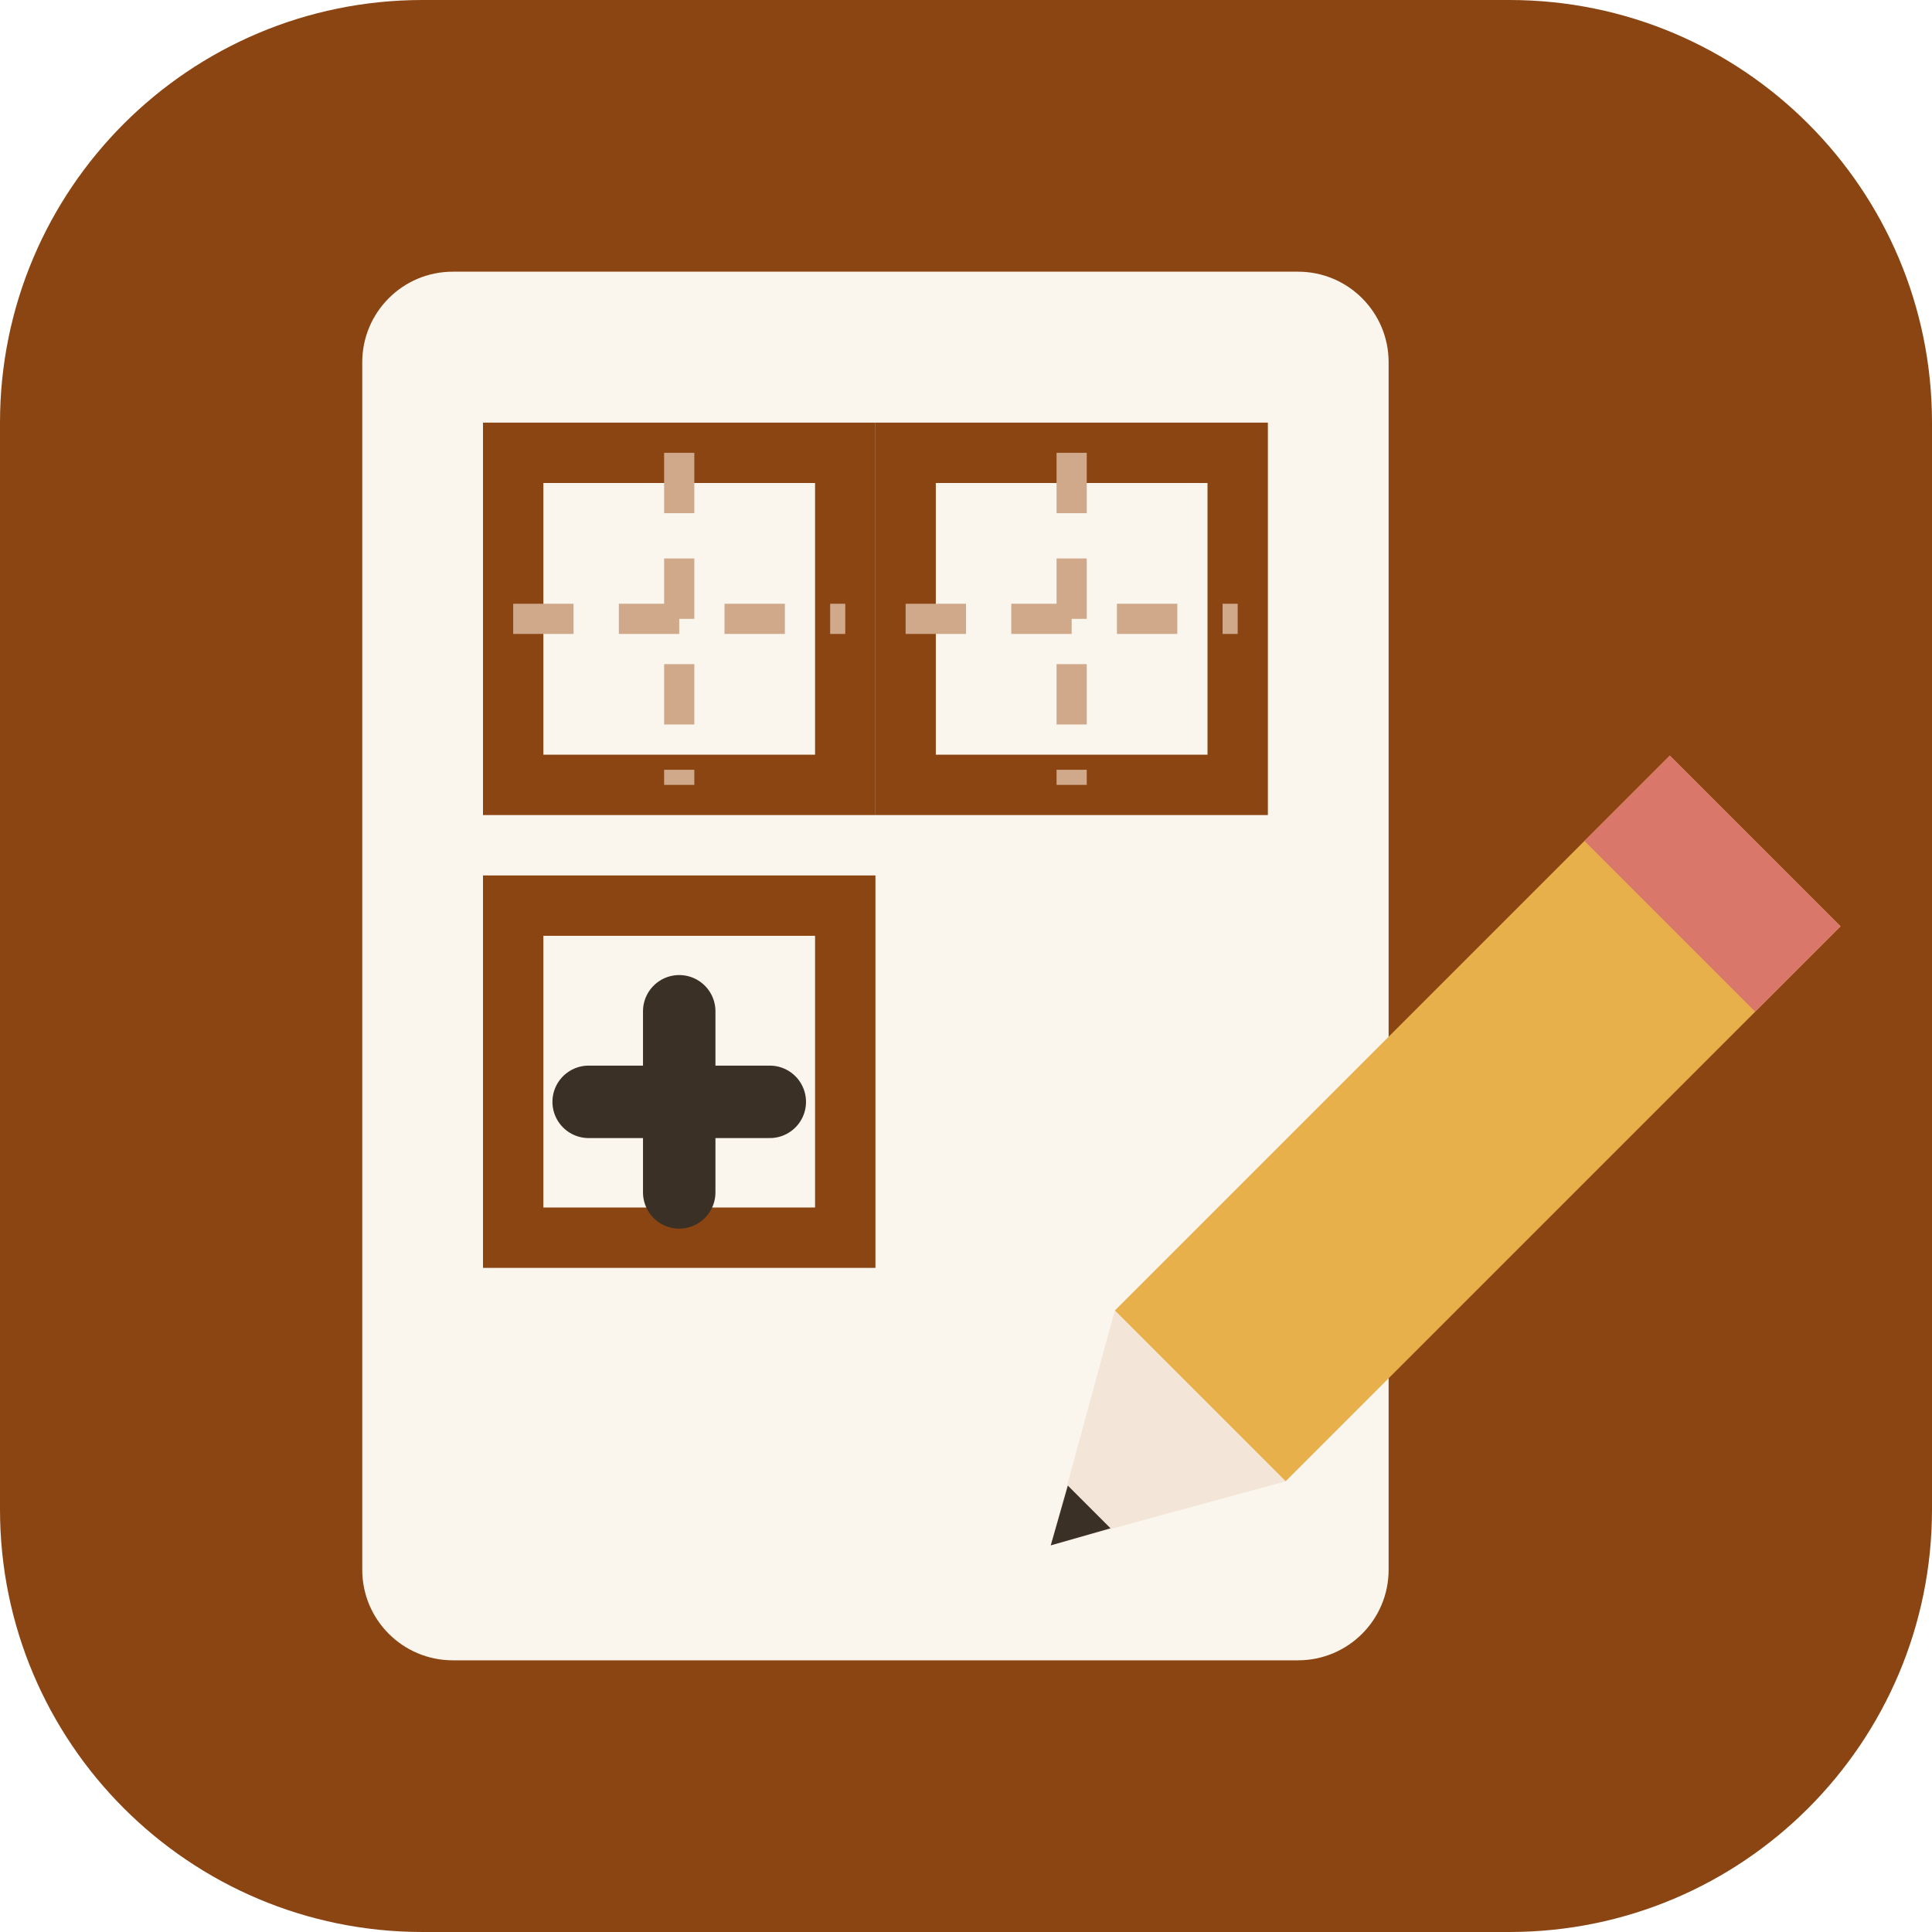
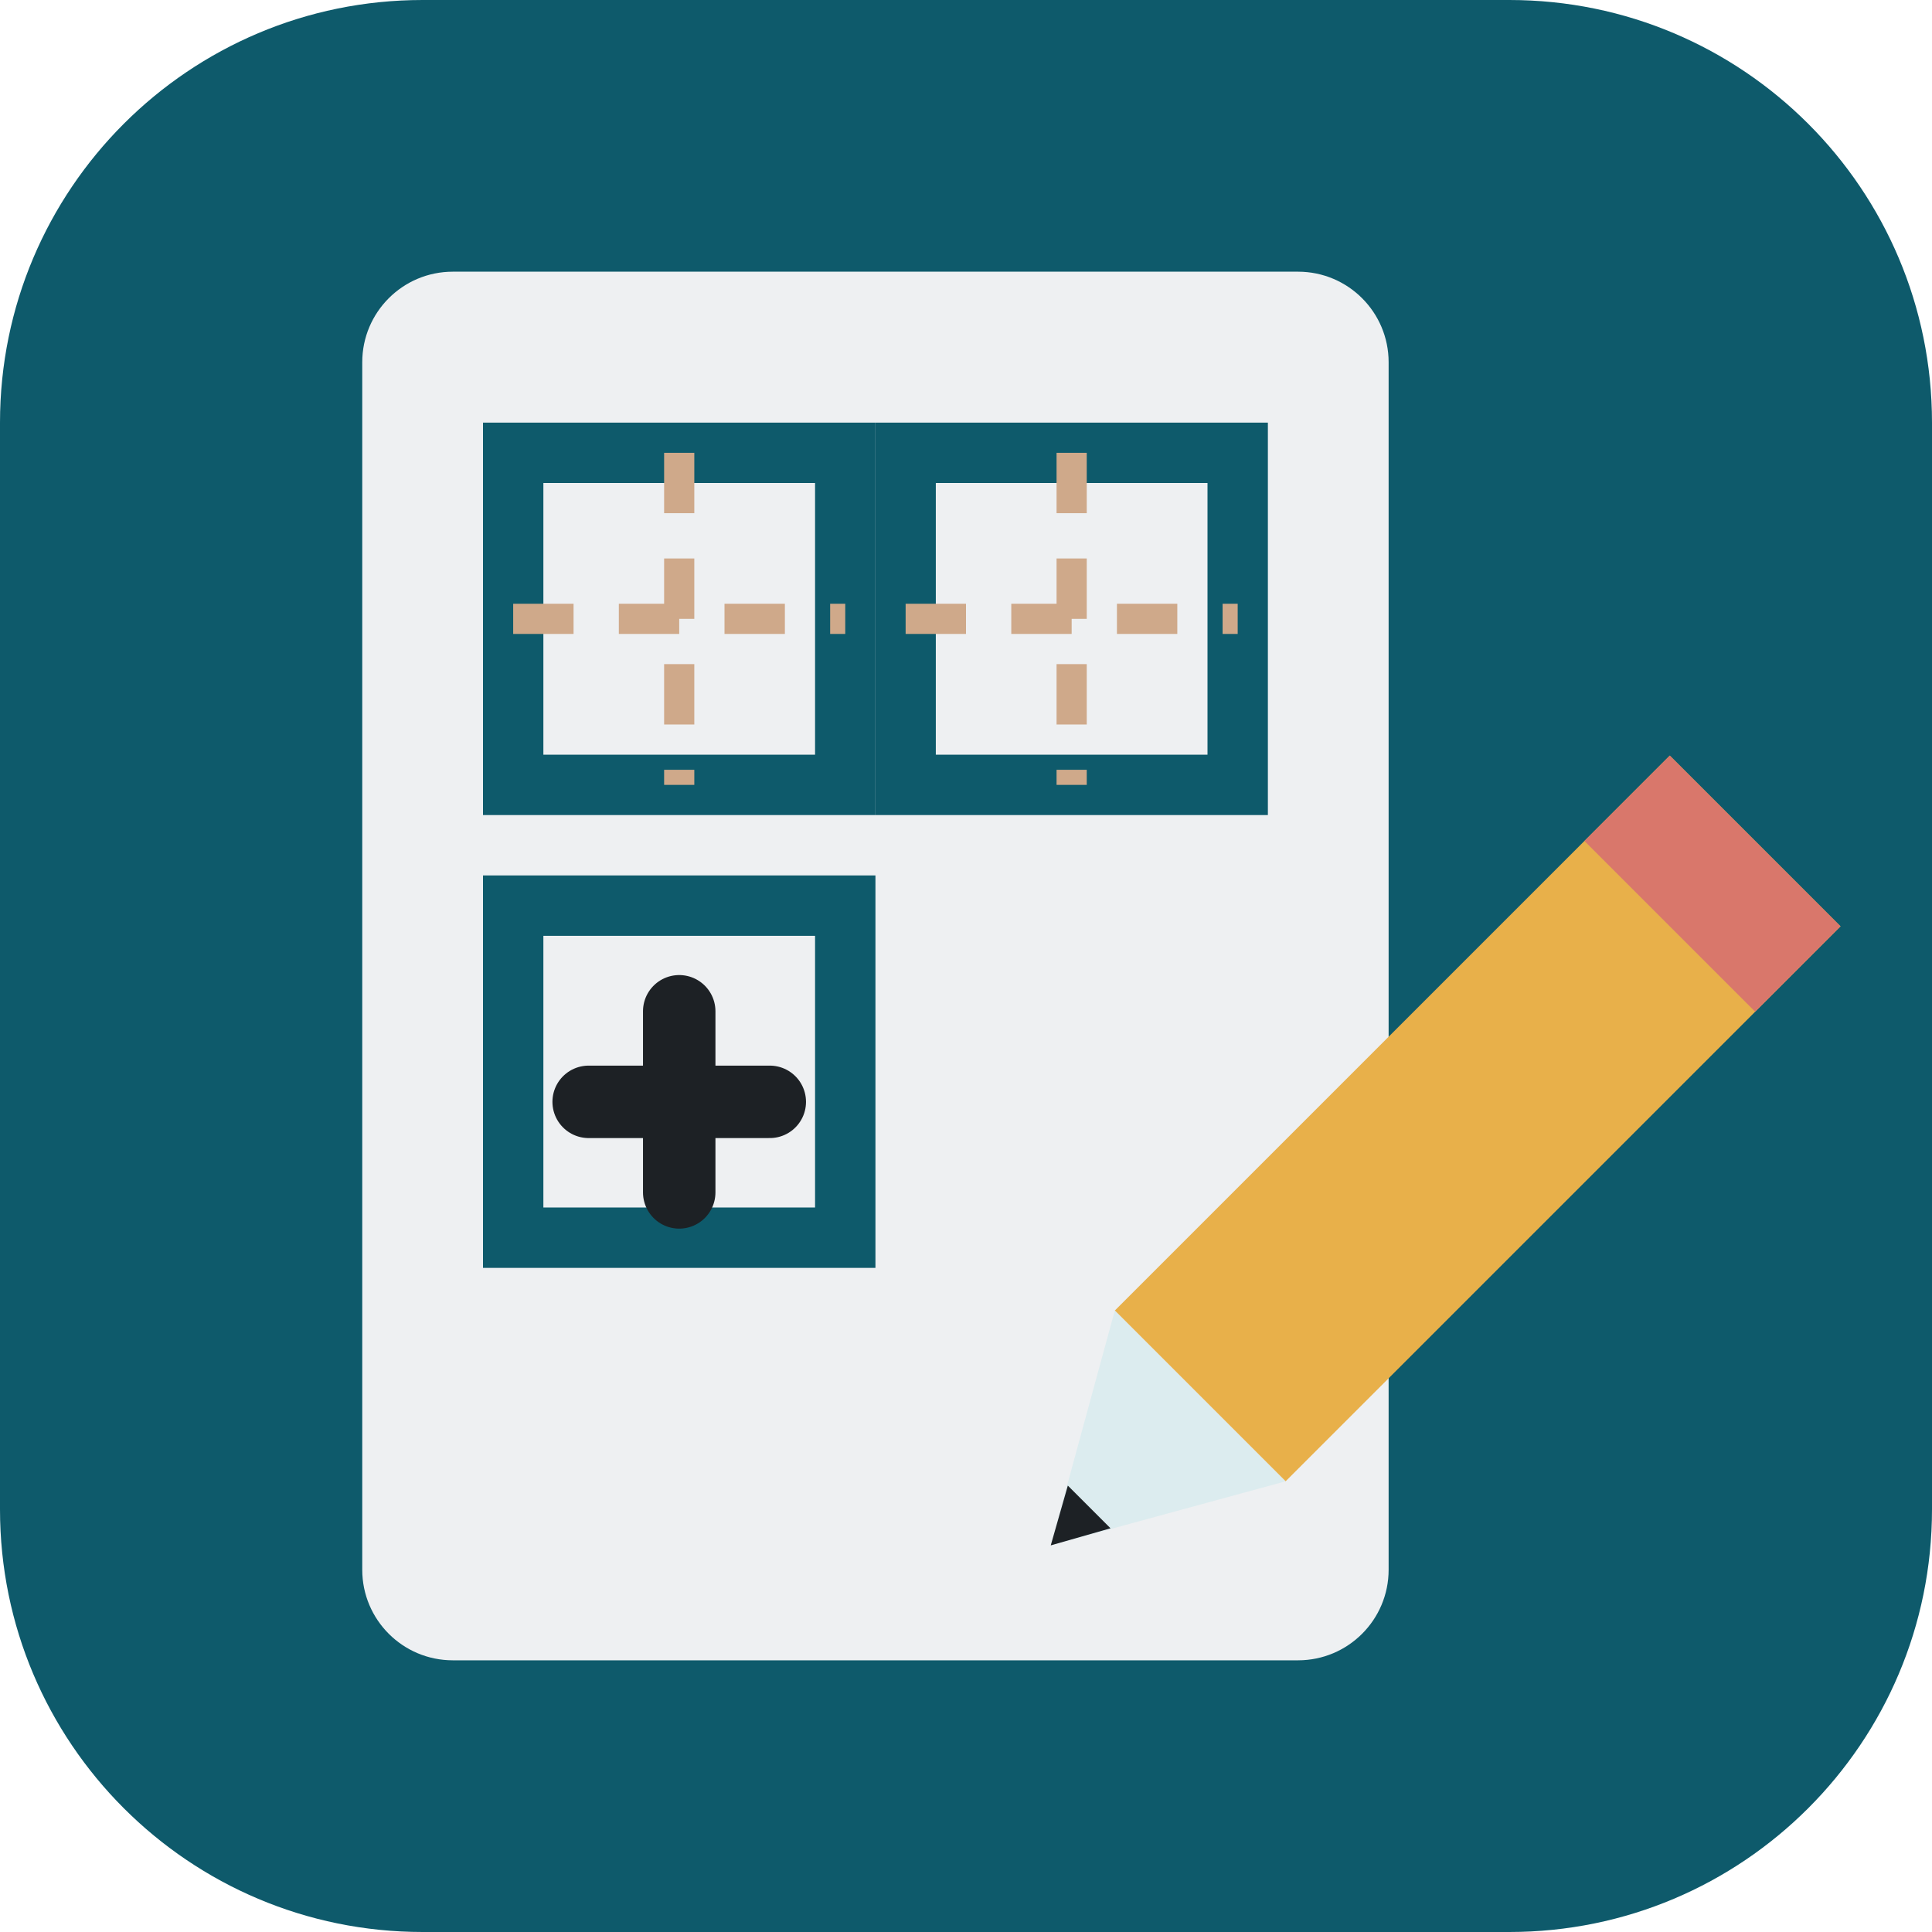
<svg xmlns="http://www.w3.org/2000/svg" viewBox="0 0 64 64">
-   <rect width="64" height="64" rx="14" fill="#8b4513" />
-   <rect x="12" y="9" width="34" height="46" rx="3" fill="#faf6ee" />
-   <g fill="none" stroke="#8b4513" stroke-width="2">
+   <rect width="64" height="64" rx="14" fill="#0e5a6b" />
+   <rect x="12" y="9" width="34" height="46" rx="3" fill="#eef0f2" />
+   <g fill="none" stroke="#0e5a6b" stroke-width="2">
    <rect x="17" y="15" width="11" height="11" />
    <rect x="30" y="15" width="11" height="11" />
    <rect x="17" y="30" width="11" height="11" />
  </g>
  <path d="M22.5 15v11M17 20.5h11M35.5 15v11M30 20.5h11" stroke="#cfa98a" stroke-width="1" stroke-dasharray="2 1.5" />
-   <path d="M19.5 36.5h6M22.5 33.5v6" stroke="#3a3025" stroke-width="2.4" stroke-linecap="round" />
+   <path d="M19.5 36.5h6M22.5 33.5v6" stroke="#1d2125" stroke-width="2.4" stroke-linecap="round" />
  <g transform="rotate(45 44 42)">
    <rect x="40" y="22" width="8" height="26" fill="#e8b04a" />
    <rect x="40" y="22" width="8" height="4" fill="#d9776b" />
-     <path d="M40 48 l4 7 l4 -7 Z" fill="#f3e6d8" />
-     <path d="M43 53.2 l1 1.8 l1 -1.8 Z" fill="#3a3025" />
+     <path d="M40 48 l4 7 l4 -7 Z" fill="#dcecef" />
+     <path d="M43 53.2 l1 1.8 l1 -1.8 Z" fill="#1d2125" />
  </g>
</svg>
